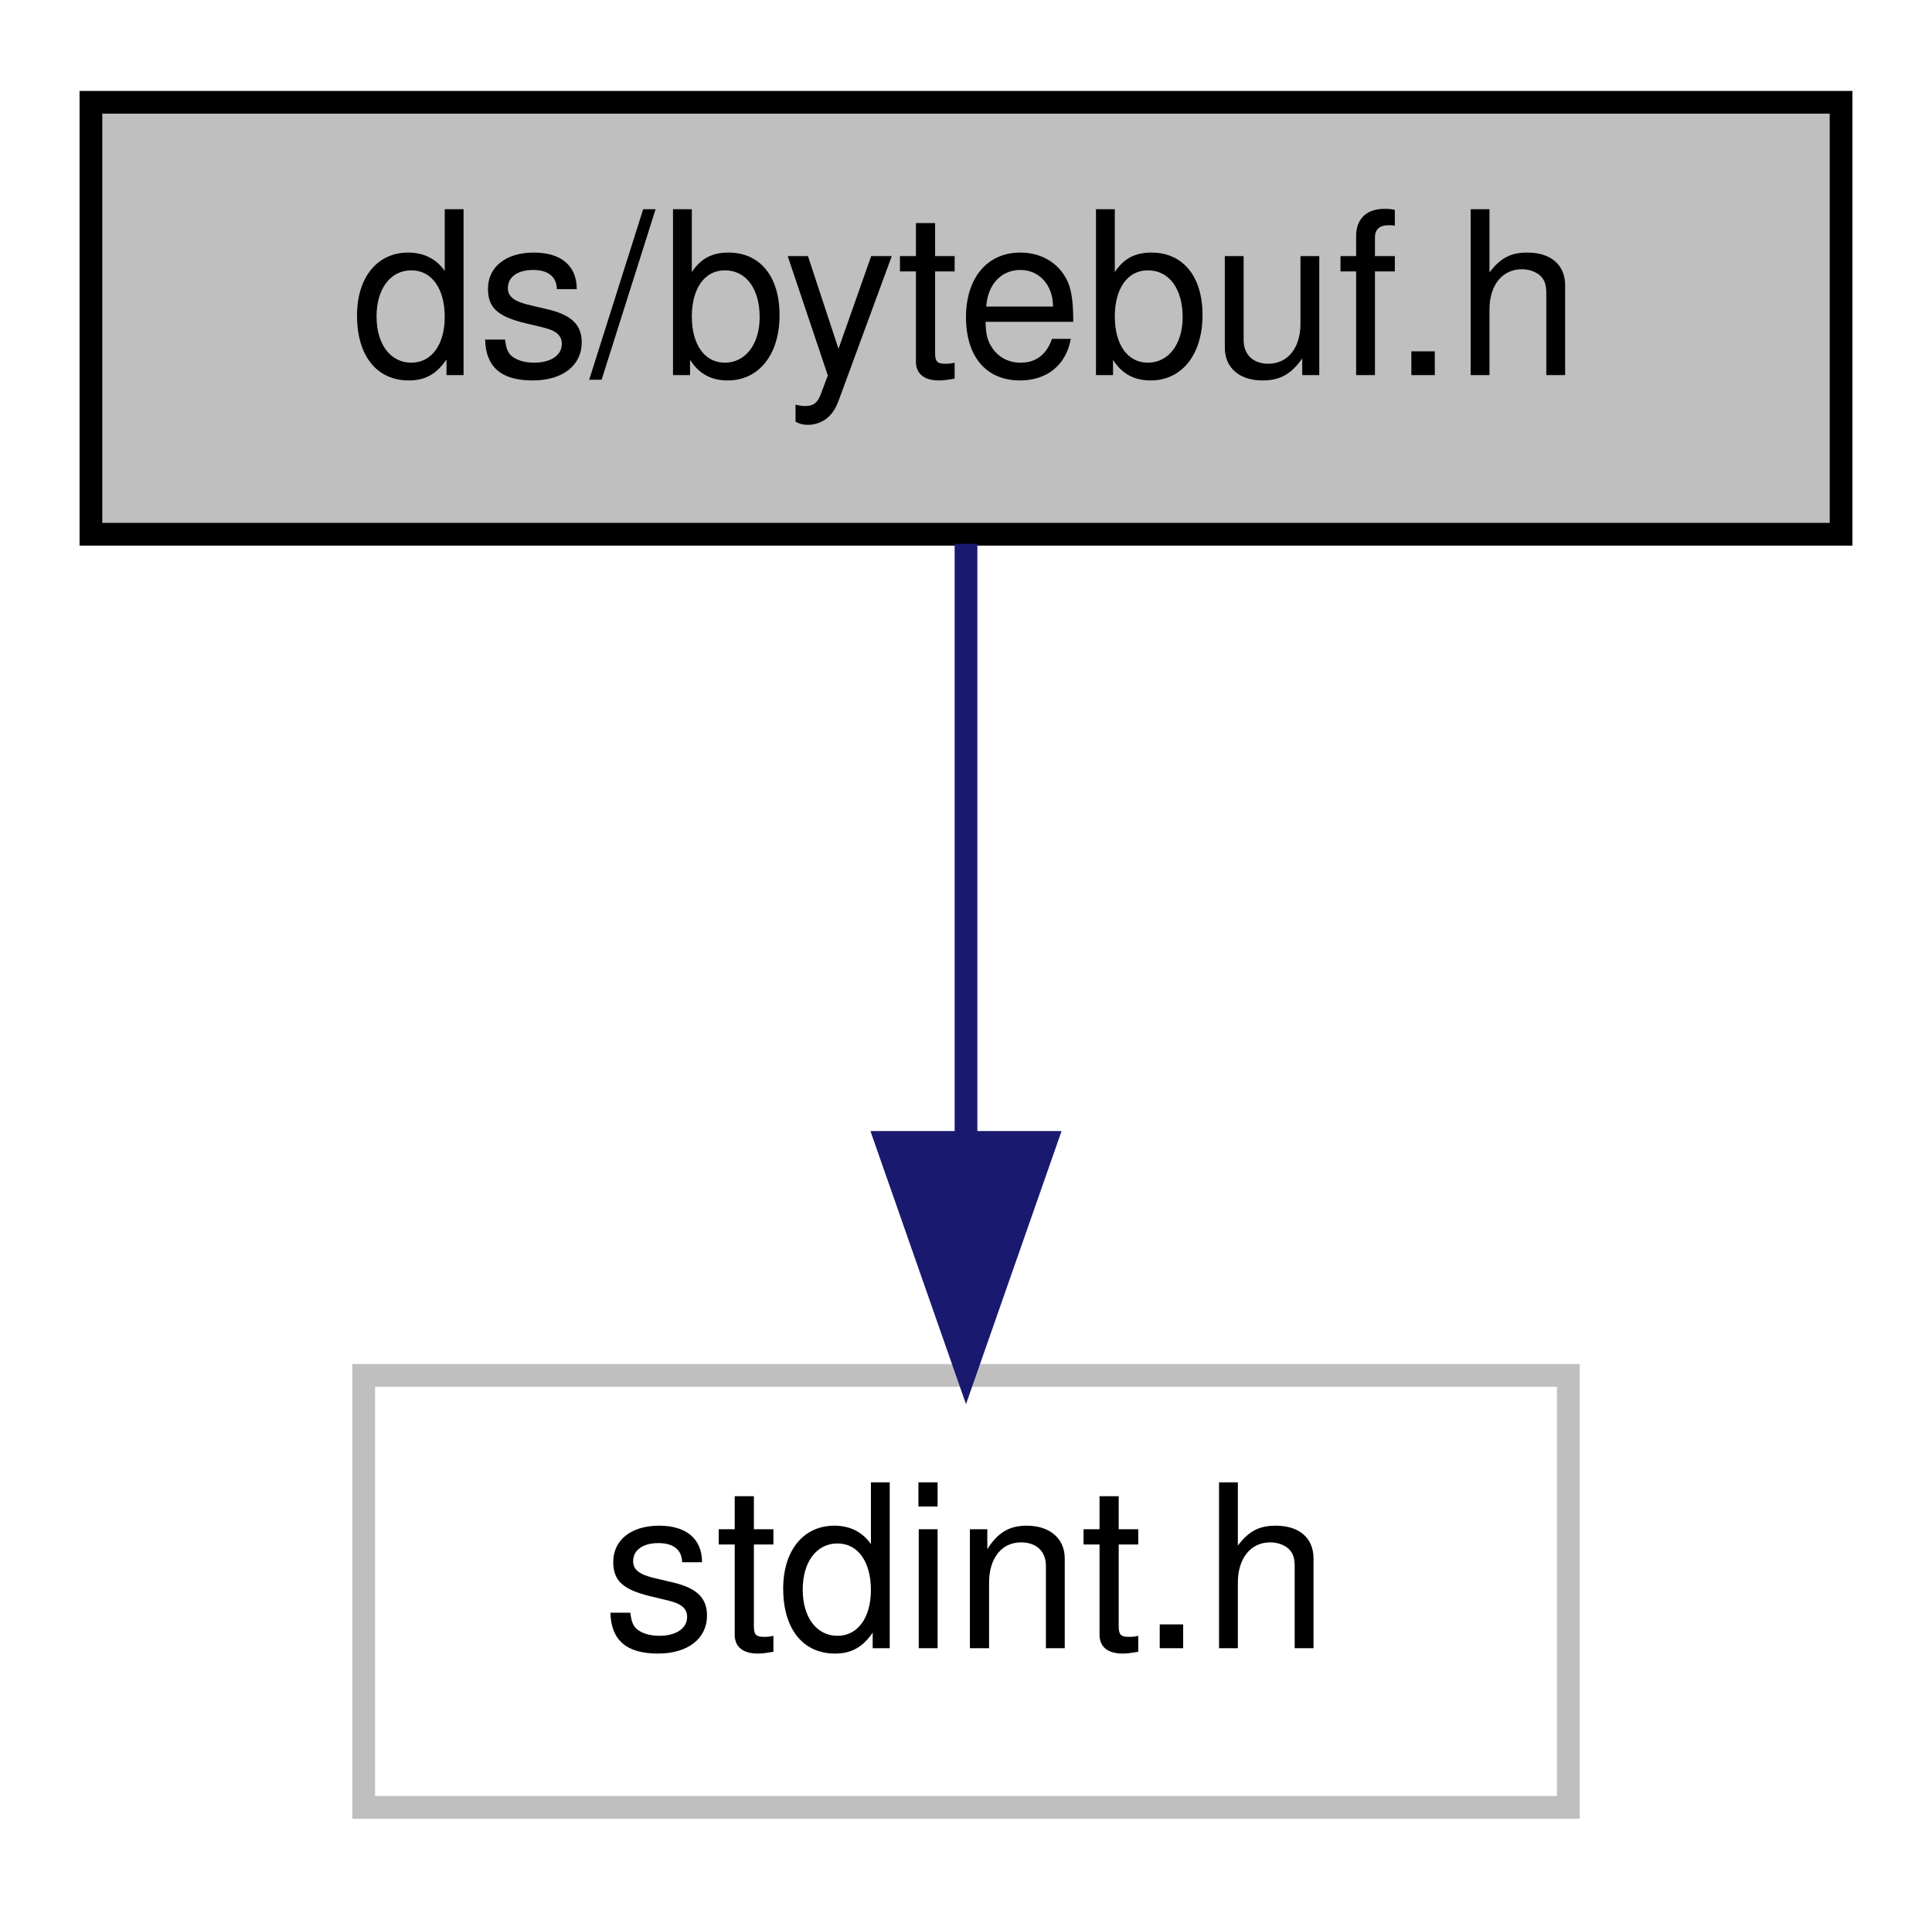
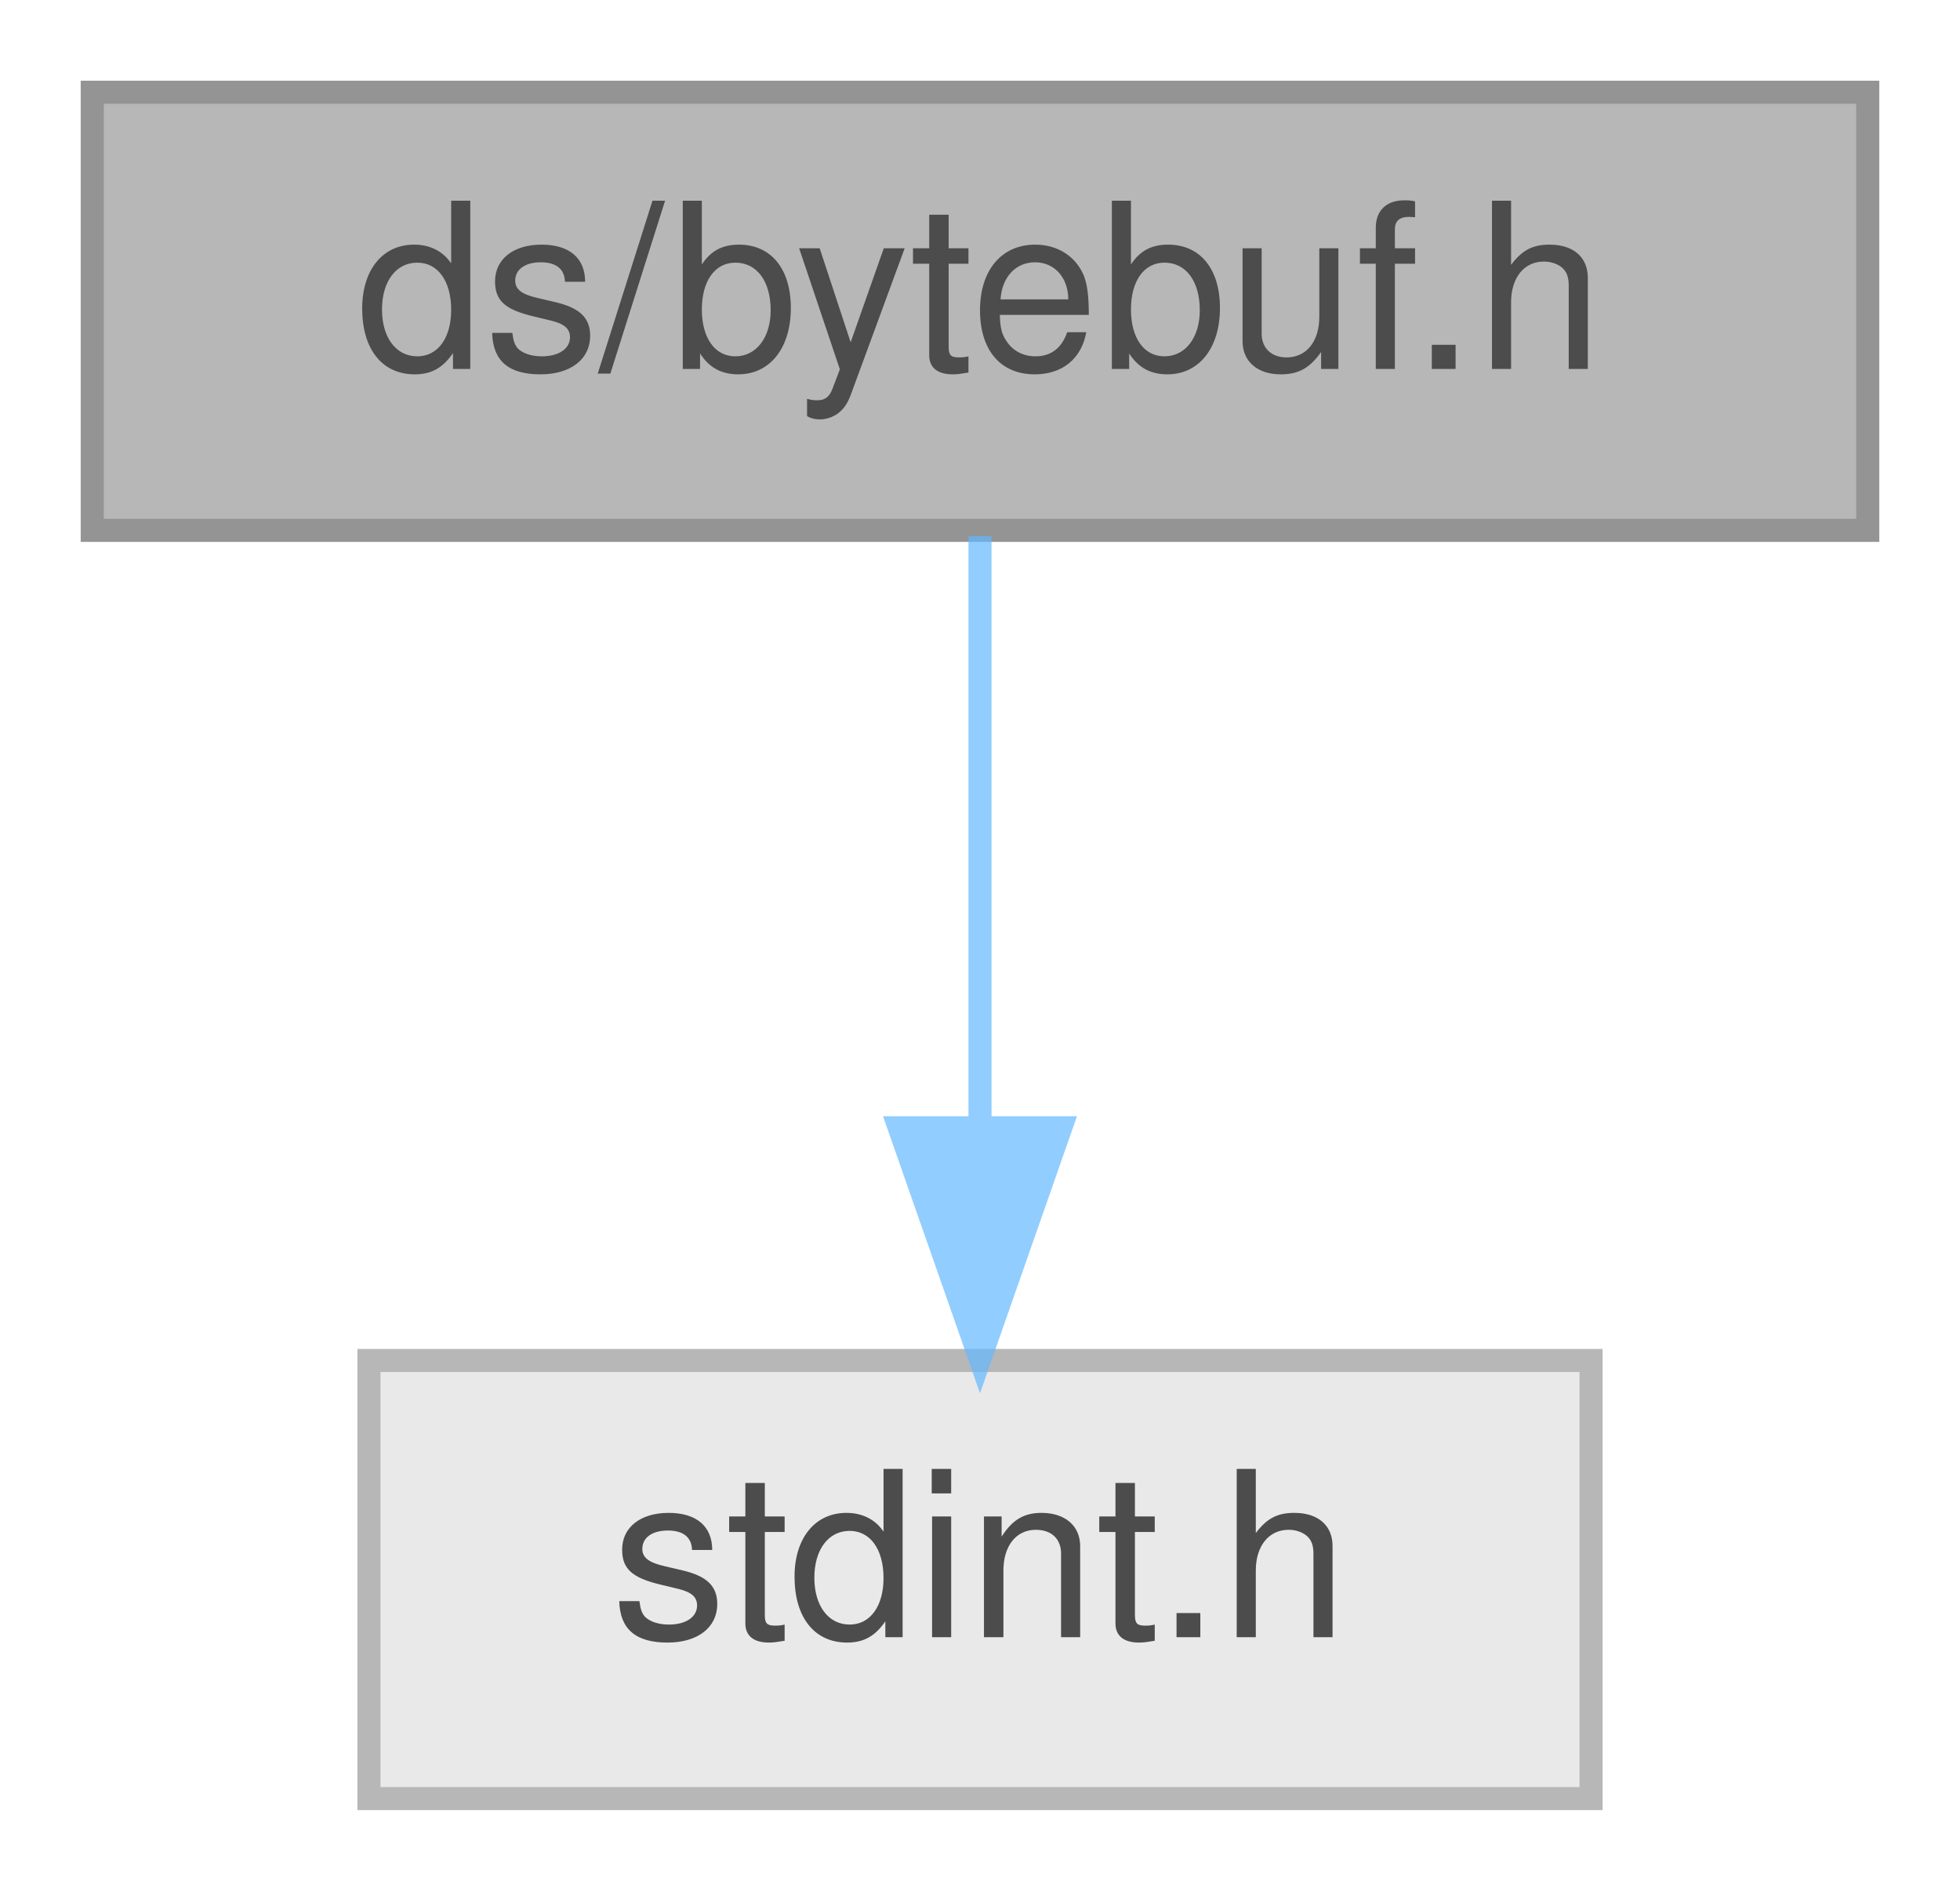
- <svg xmlns="http://www.w3.org/2000/svg" xmlns:xlink="http://www.w3.org/1999/xlink" width="85pt" height="84pt" viewBox="0.00 0.00 85.00 84.00">
-   <g id="graph0" class="graph" transform="scale(1 1) rotate(0) translate(4 80)">
-     <g id="node1" class="node">
-       <g id="a_node1">
-         <a xlink:title="Interface and usage of bytebuf buffers.">
-           <polygon fill="#bfbfbf" stroke="black" points="0,-56.5 0,-75.5 77,-75.5 77,-56.5 0,-56.5" />
-           <text text-anchor="middle" x="38.5" y="-63.5" font-family="Helvetica,sans-Serif" font-size="10.00">ds/bytebuf.h</text>
-         </a>
+ <svg xmlns="http://www.w3.org/2000/svg" xmlns:xlink="http://www.w3.org/1999/xlink" width="85pt" height="82pt" viewBox="0.00 0.00 85.00 82.00">
+   <svg id="main" version="1.1" xml:space="preserve">
+     <style type="text/css">
+ .node, .edge {opacity: 0.7;}
+ .node.selected, .edge.selected {opacity: 1;}
+ .edge:hover path { stroke: red; }
+ .edge:hover polygon { stroke: red; fill: red; }
+ </style>
+     <svg id="graph" class="graph">
+       <g id="graph0" class="graph" transform="scale(1 1) rotate(0) translate(4 78)">
+         <g id="Node000001" class="node">
+           <g id="a_Node000001">
+             <a xlink:title="Interface and usage of bytebuf buffers.">
+               <polygon fill="#999999" stroke="#666666" points="77,-74 0,-74 0,-55 77,-55 77,-74" />
+               <text text-anchor="middle" x="38.5" y="-62" font-family="Helvetica,sans-Serif" font-size="10.00">ds/bytebuf.h</text>
+             </a>
+           </g>
+         </g>
+         <g id="Node000002" class="node">
+           <g id="a_Node000002">
+             <a xlink:title=" ">
+               <polygon fill="#e0e0e0" stroke="#999999" points="65,-19 12,-19 12,0 65,0 65,-19" />
+               <text text-anchor="middle" x="38.5" y="-7" font-family="Helvetica,sans-Serif" font-size="10.00">stdint.h</text>
+             </a>
+           </g>
+         </g>
+         <g id="edge1_Node000001_Node000002" class="edge">
+           <g id="a_edge1_Node000001_Node000002">
+             <a xlink:title=" ">
+               <path fill="none" stroke="#63b8ff" d="M38.5,-54.75C38.5,-47.8 38.5,-37.85 38.5,-29.13" />
+               <polygon fill="#63b8ff" stroke="#63b8ff" points="42,-29.09 38.5,-19.09 35,-29.09 42,-29.09" />
+             </a>
+           </g>
+         </g>
      </g>
-     </g>
-     <g id="node2" class="node">
-       <g id="a_node2">
-         <a xlink:title=" ">
-           <polygon fill="none" stroke="#bfbfbf" points="12,-0.5 12,-19.5 65,-19.5 65,-0.5 12,-0.5" />
-           <text text-anchor="middle" x="38.5" y="-7.5" font-family="Helvetica,sans-Serif" font-size="10.00">stdint.h</text>
-         </a>
-       </g>
-     </g>
-     <g id="edge1" class="edge">
-       <path fill="none" stroke="midnightblue" d="M38.5,-56.08C38.5,-49.01 38.5,-38.86 38.5,-29.99" />
-       <polygon fill="midnightblue" stroke="midnightblue" points="42,-29.75 38.5,-19.75 35,-29.75 42,-29.75" />
-     </g>
-   </g>
+     </svg>
+   </svg>
+   <style type="text/css">
+ 
+ [data-mouse-over-selected='false'] { opacity: 0.7; }
+ [data-mouse-over-selected='true']  { opacity: 1.0; }
+ 
+ </style>
</svg>
